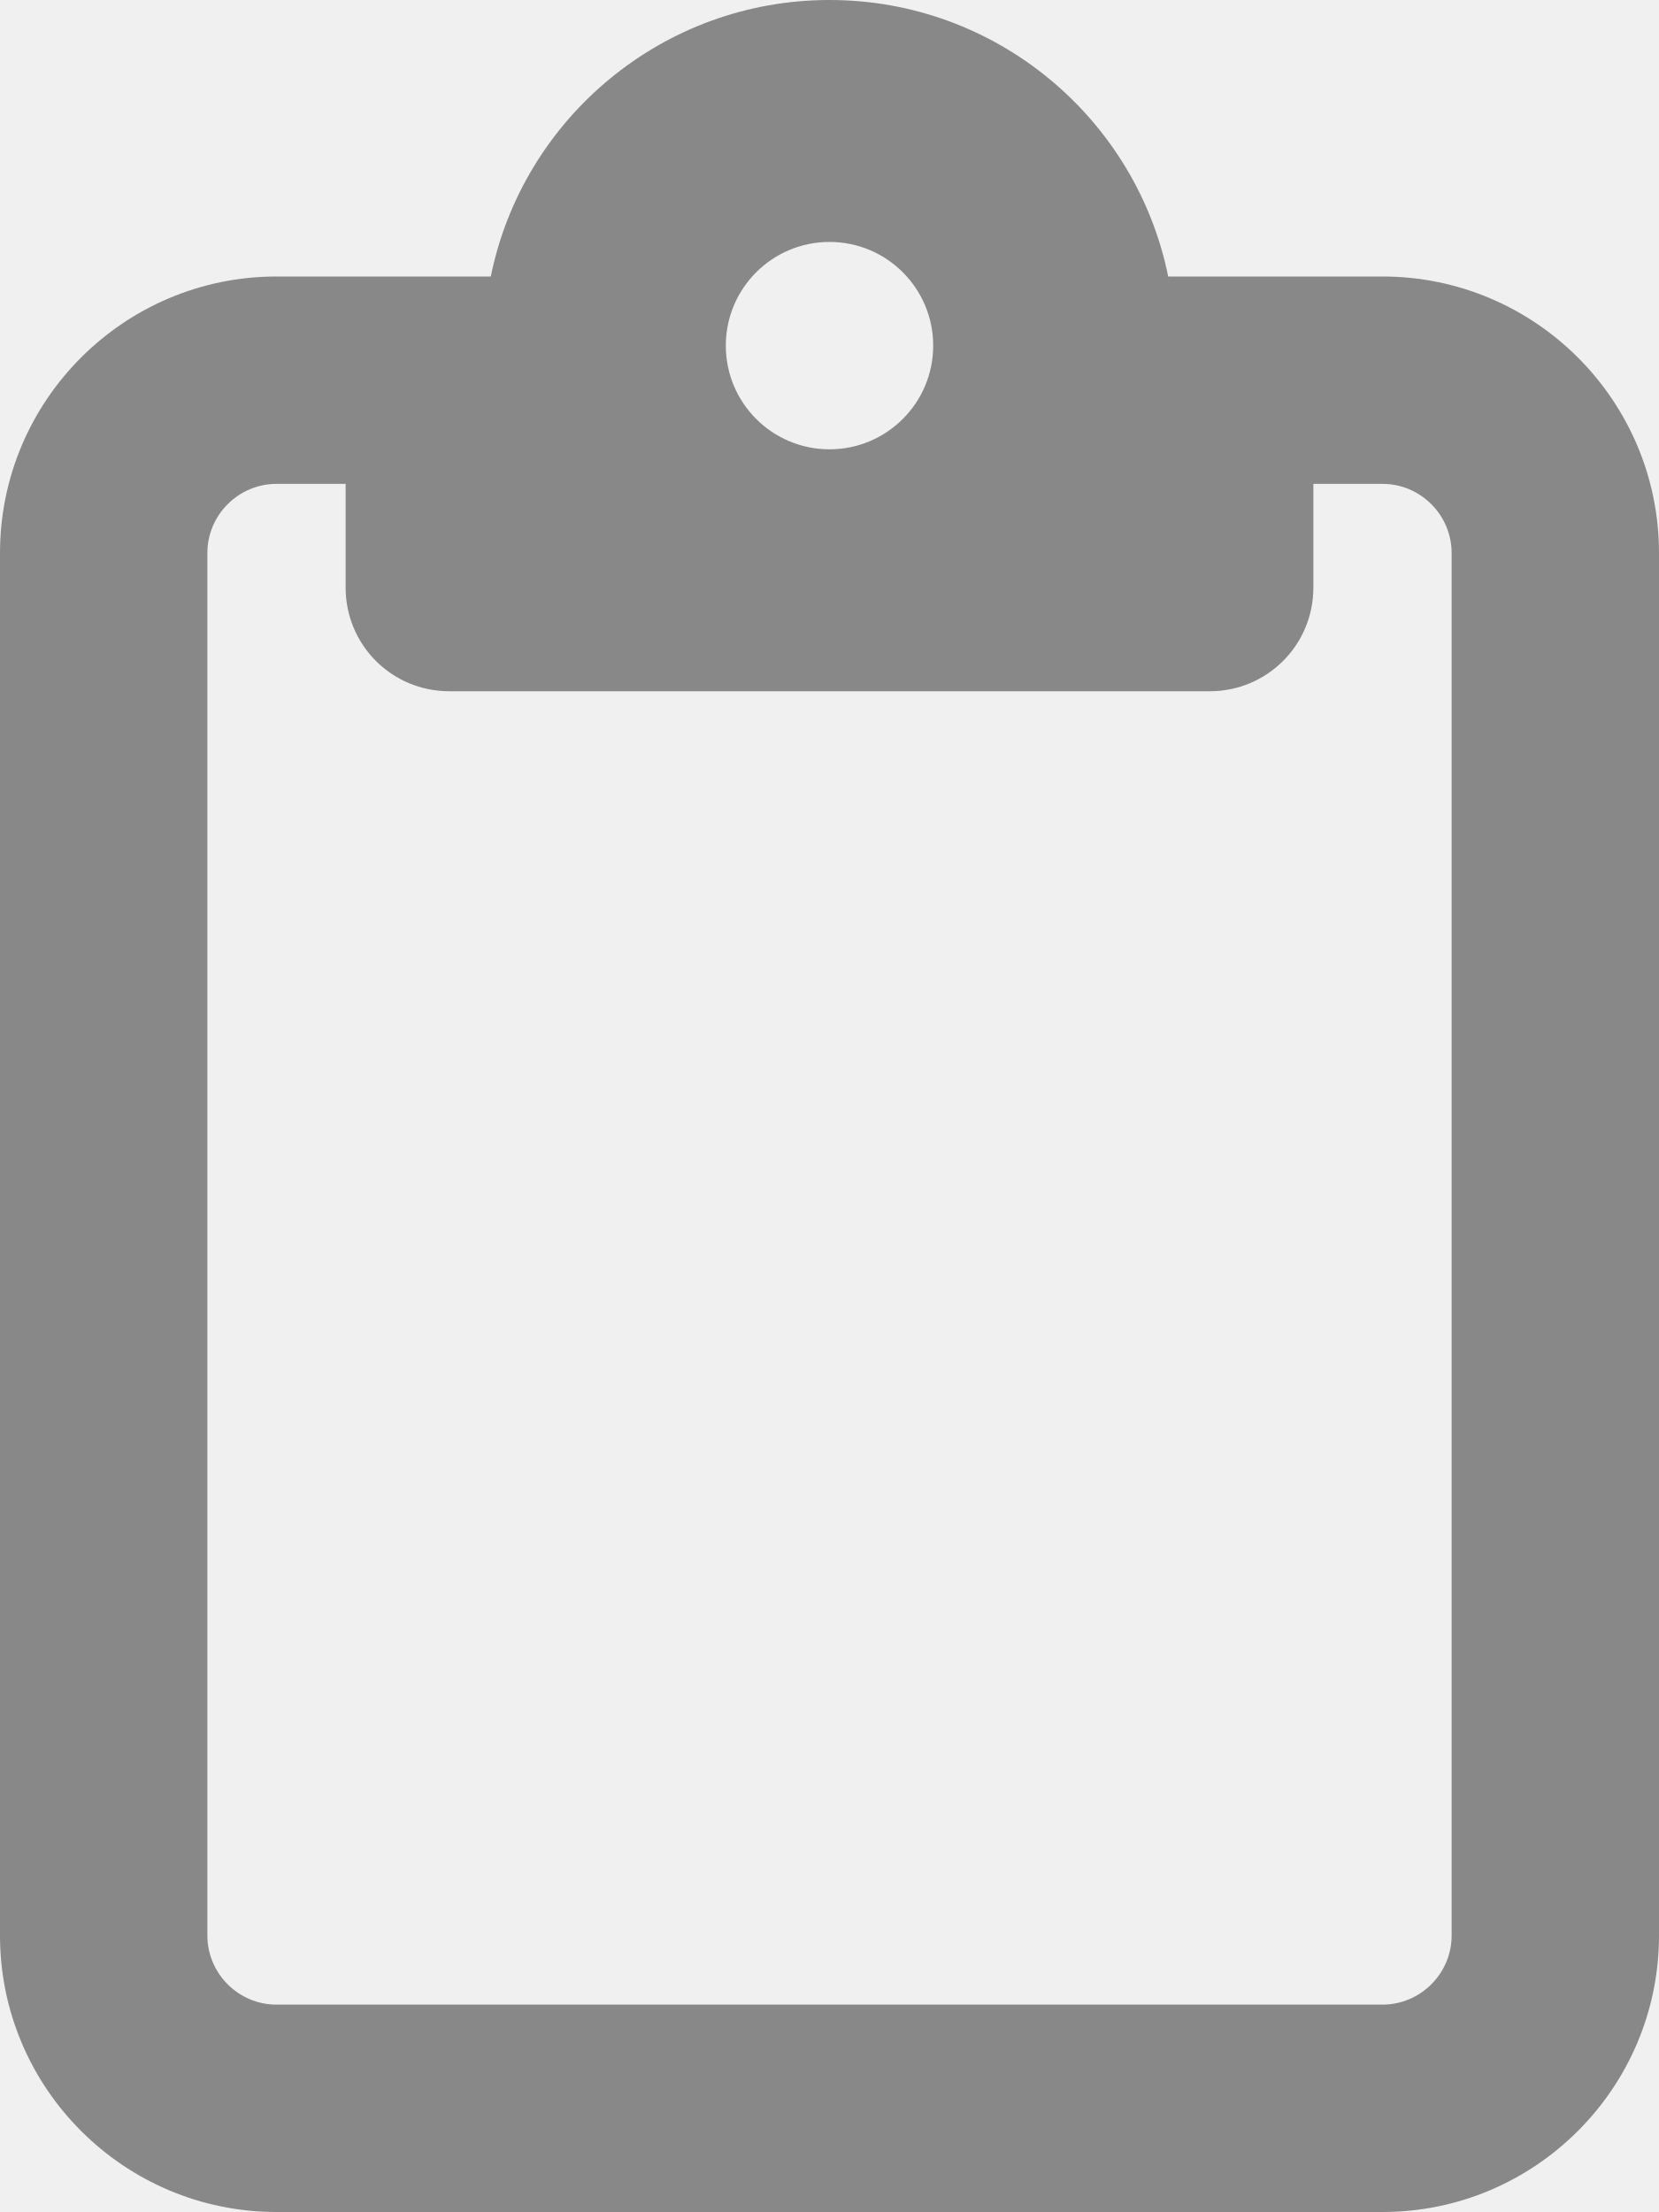
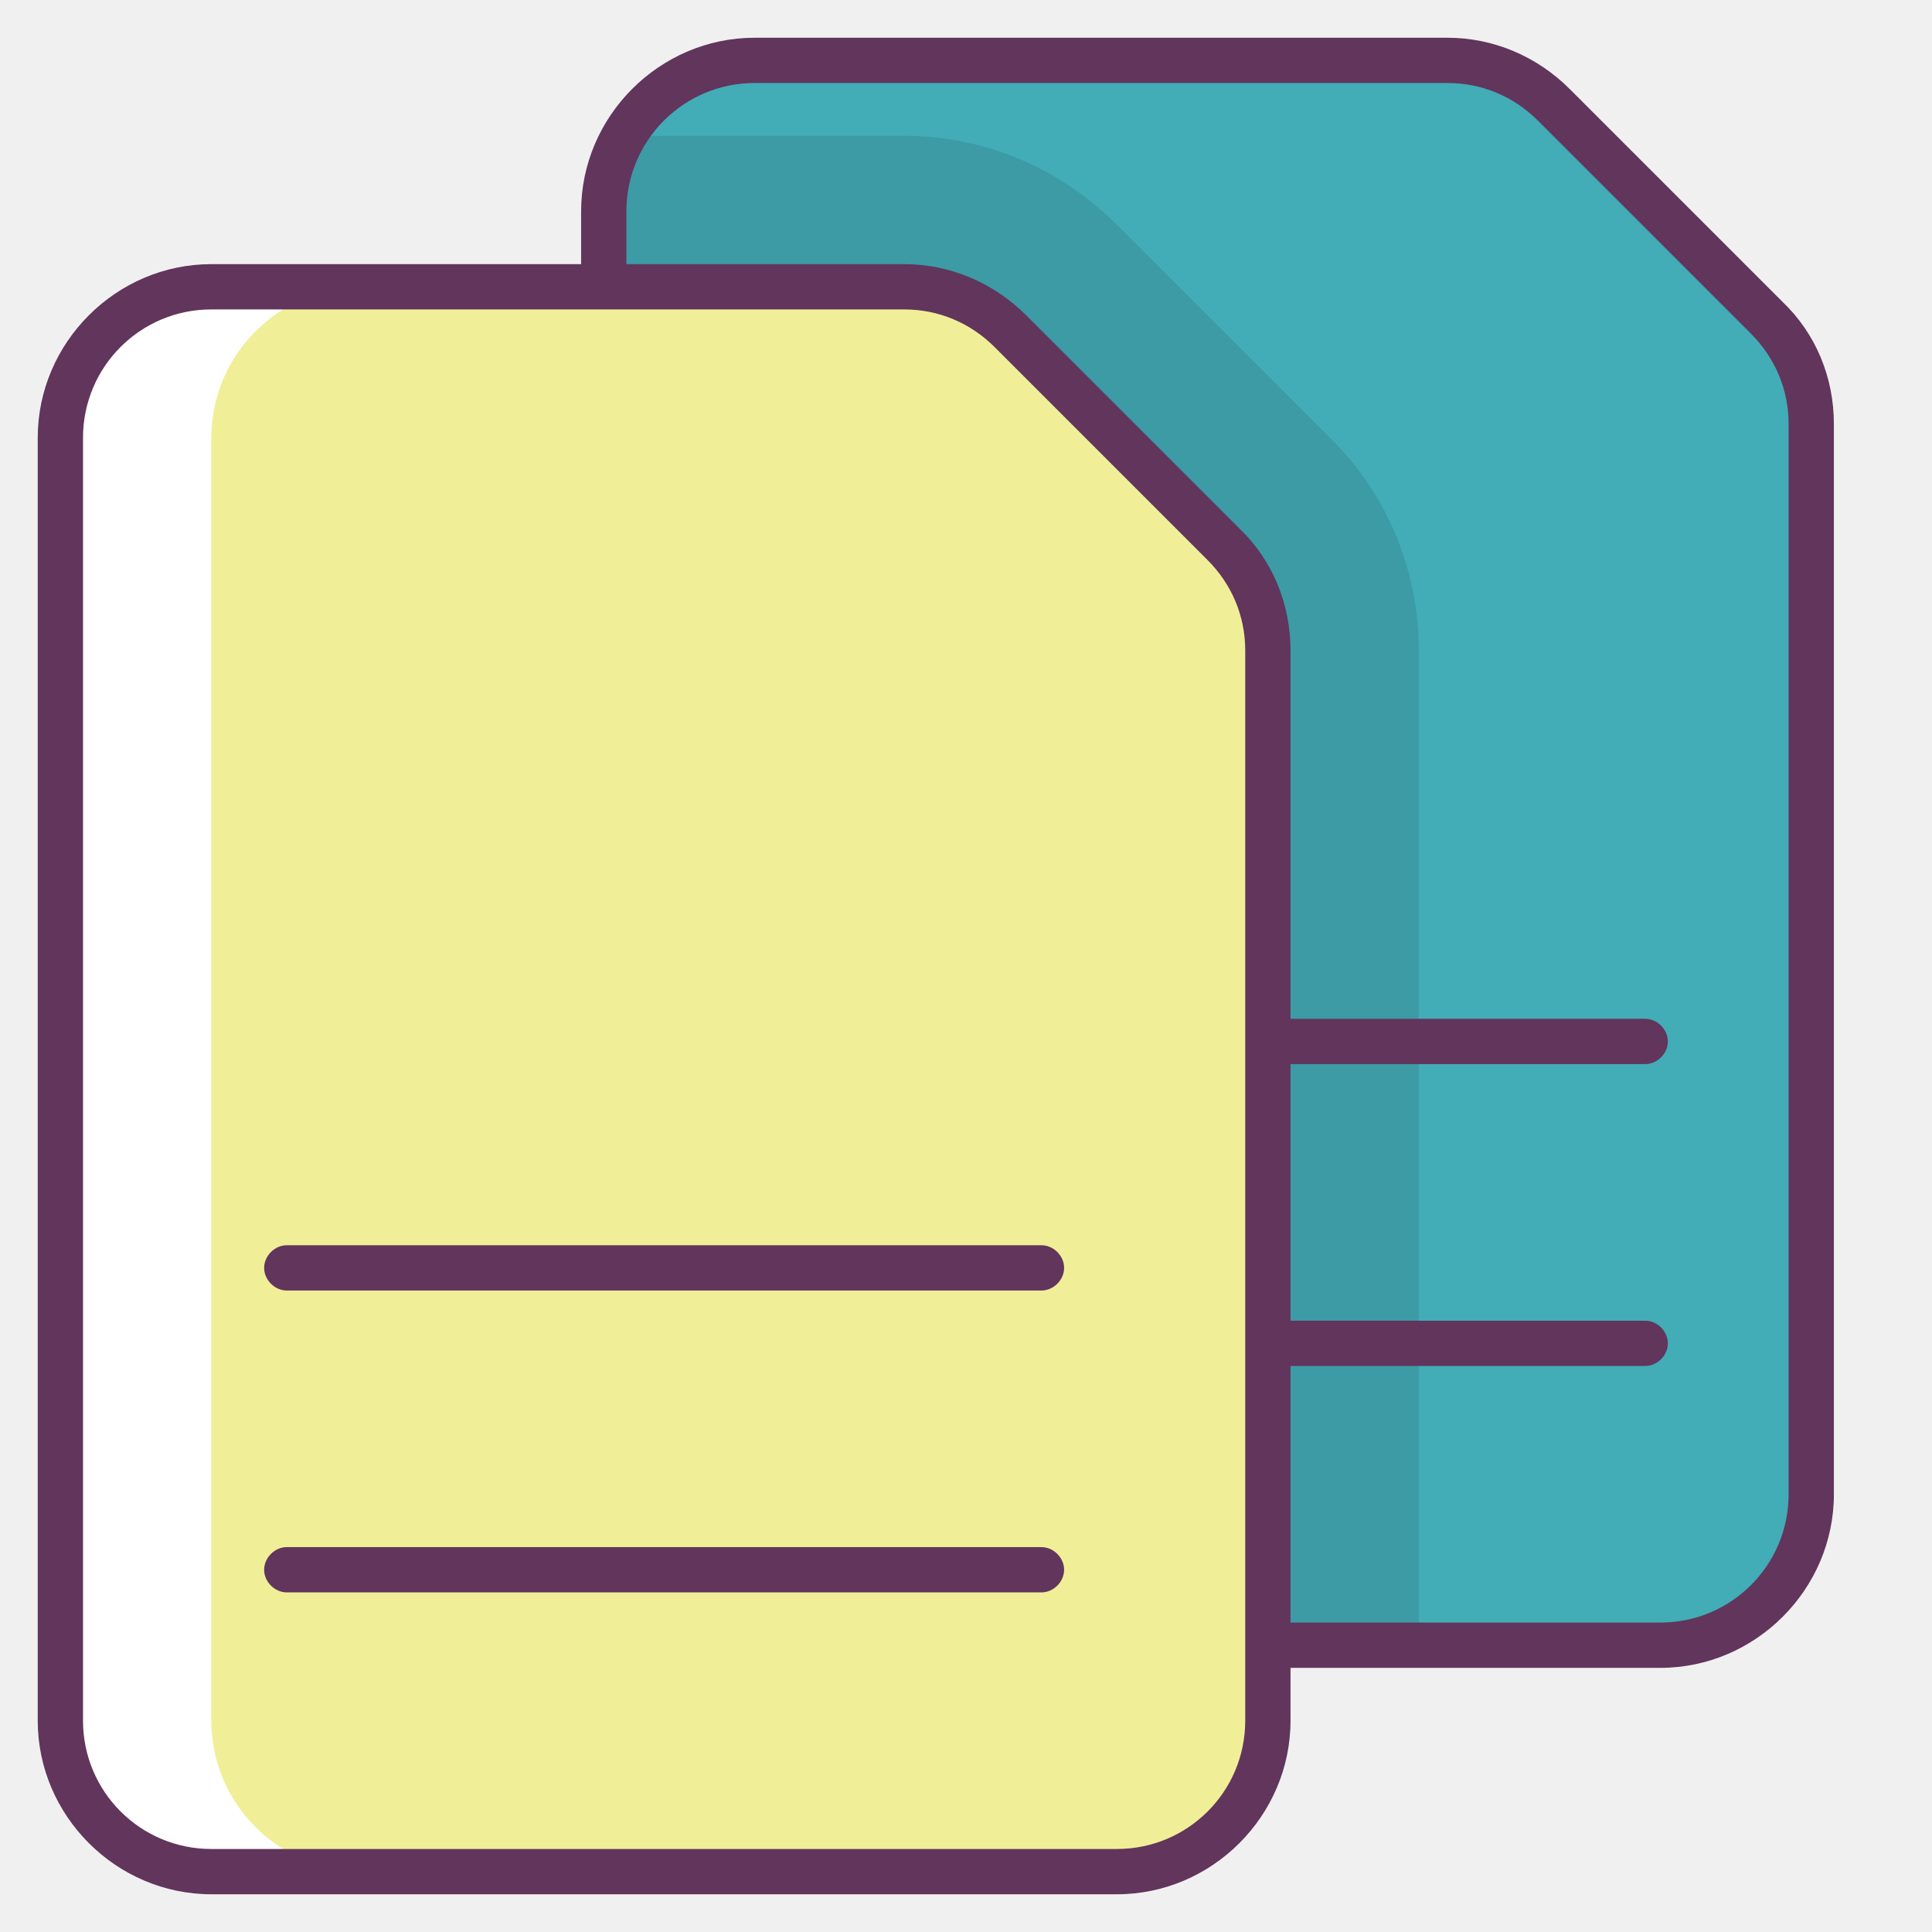
- <svg xmlns="http://www.w3.org/2000/svg" viewBox="0 0 384 512" fill="#888">
-   <path d="M280 64h40c35.3 0 64 28.7 64 64V448c0 35.3-28.7 64-64 64H64c-35.3 0-64-28.7-64-64V128C0 92.7 28.7 64 64 64h40 9.6C121 27.5 153.3 0 192 0s71 27.5 78.4 64H280zM64 112c-8.8 0-16 7.2-16 16V448c0 8.8 7.2 16 16 16H320c8.8 0 16-7.2 16-16V128c0-8.8-7.2-16-16-16H304v24c0 13.3-10.7 24-24 24H192 104c-13.3 0-24-10.7-24-24V112H64zm128-8a24 24 0 1 0 0-48 24 24 0 1 0 0 48z" />
+ <svg xmlns="http://www.w3.org/2000/svg" enable-background="new 0 0 128 128" id="Слой_1" version="1.1" viewBox="0 0 128 128" xml:space="preserve">
+   <path d="M40,18.3V14c0-5.5,4.5-10,10-10h45.9c2.7,0,5.2,1.1,7.1,2.9l14.1,14.1c1.9,1.9,2.9,4.4,2.9,7.1V99  c0,5.5-4.5,10-10,10H85.3" fill="#42ACB7" />
+   <path d="M94,109V43.1c0-5.3-2.1-10.4-5.9-14.1L74,14.9C70.2,11.1,65.2,9,59.9,9H41.3c-0.9,1.5-1.3,3.2-1.3,5v4.3  L85.3,109H94z" opacity="0.1" />
+   <path d="M74,124H14c-5.5,0-10-4.5-10-10V29c0-5.5,4.5-10,10-10h45.9c2.7,0,5.2,1.1,7.1,2.9l14.1,14.1  c1.9,1.9,2.9,4.4,2.9,7.1V114C84,119.5,79.5,124,74,124z" fill="#F0EF98" />
+   <path d="M14,114V29c0-5.5,4.5-10,10-10H14C8.5,19,4,23.5,4,29v85c0,5.5,4.5,10,10,10h10C18.5,124,14,119.5,14,114z" fill="#FFFFFF" />
+   <path d="M14,125.5h60c6.3,0,11.5-5.2,11.5-11.5v-3.5H110c6.3,0,11.5-5.2,11.5-11.5V28.1c0-3.1-1.2-6-3.4-8.1L104,5.9  c-2.2-2.2-5.1-3.4-8.1-3.4H50c-6.3,0-11.5,5.2-11.5,11.5v3.5H14C7.7,17.5,2.5,22.7,2.5,29v85C2.5,120.3,7.7,125.5,14,125.5z   M41.5,14c0-4.7,3.8-8.5,8.5-8.5h45.9c2.3,0,4.4,0.9,6,2.5L116,22.1c1.6,1.6,2.5,3.7,2.5,6V99c0,4.7-3.8,8.5-8.5,8.5H85.5v-17H109  c0.8,0,1.5-0.7,1.5-1.5s-0.7-1.5-1.5-1.5H85.5v-17H109c0.8,0,1.5-0.7,1.5-1.5s-0.7-1.5-1.5-1.5H85.5V43.1c0-3.1-1.2-6-3.4-8.1  L68,20.9c-2.2-2.2-5.1-3.4-8.1-3.4H41.5V14z M5.5,29c0-4.7,3.8-8.5,8.5-8.5h45.9c2.3,0,4.4,0.9,6,2.5L80,37.1c1.6,1.6,2.5,3.7,2.5,6  V114c0,4.7-3.8,8.5-8.5,8.5H14c-4.7,0-8.5-3.8-8.5-8.5V29z" fill="#62355C" />
+   <path d="M19,105.5h50c0.8,0,1.5-0.7,1.5-1.5s-0.7-1.5-1.5-1.5H19c-0.8,0-1.5,0.7-1.5,1.5S18.2,105.5,19,105.5z" fill="#62355C" />
+   <path d="M19,85.5h50c0.8,0,1.5-0.7,1.5-1.5s-0.7-1.5-1.5-1.5H19c-0.8,0-1.5,0.7-1.5,1.5S18.2,85.5,19,85.5z" fill="#62355C" />
</svg>
